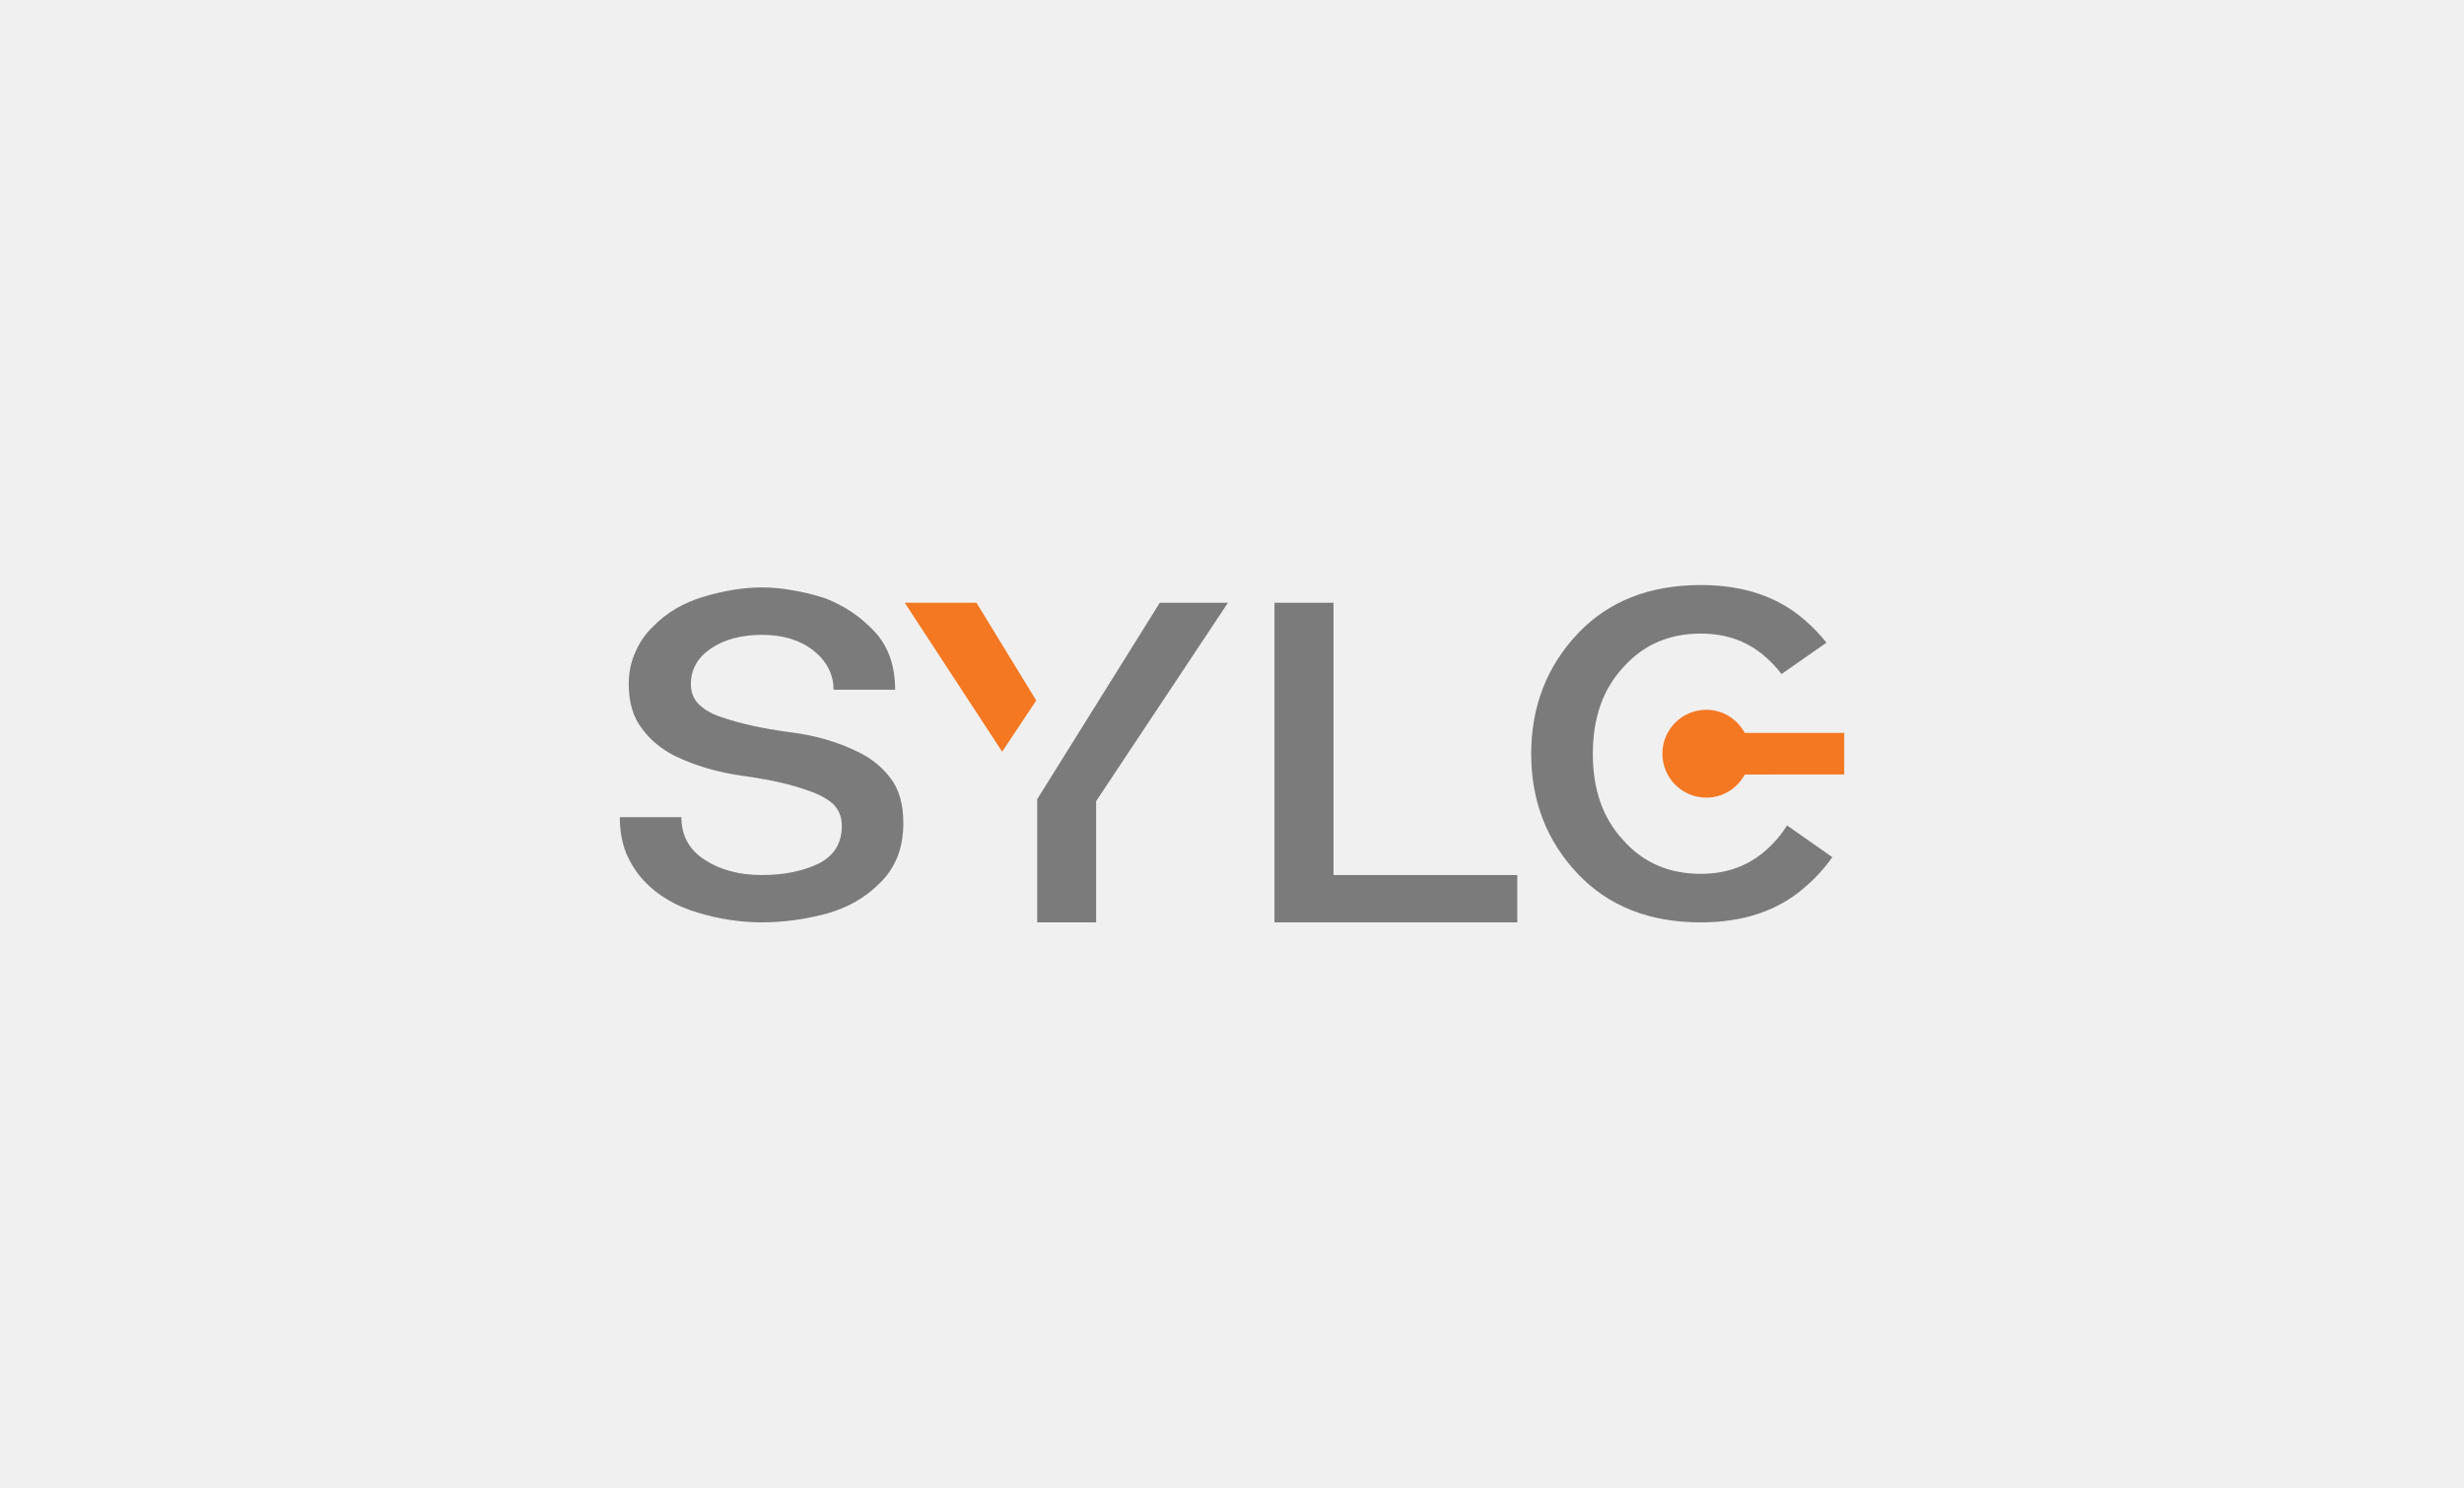
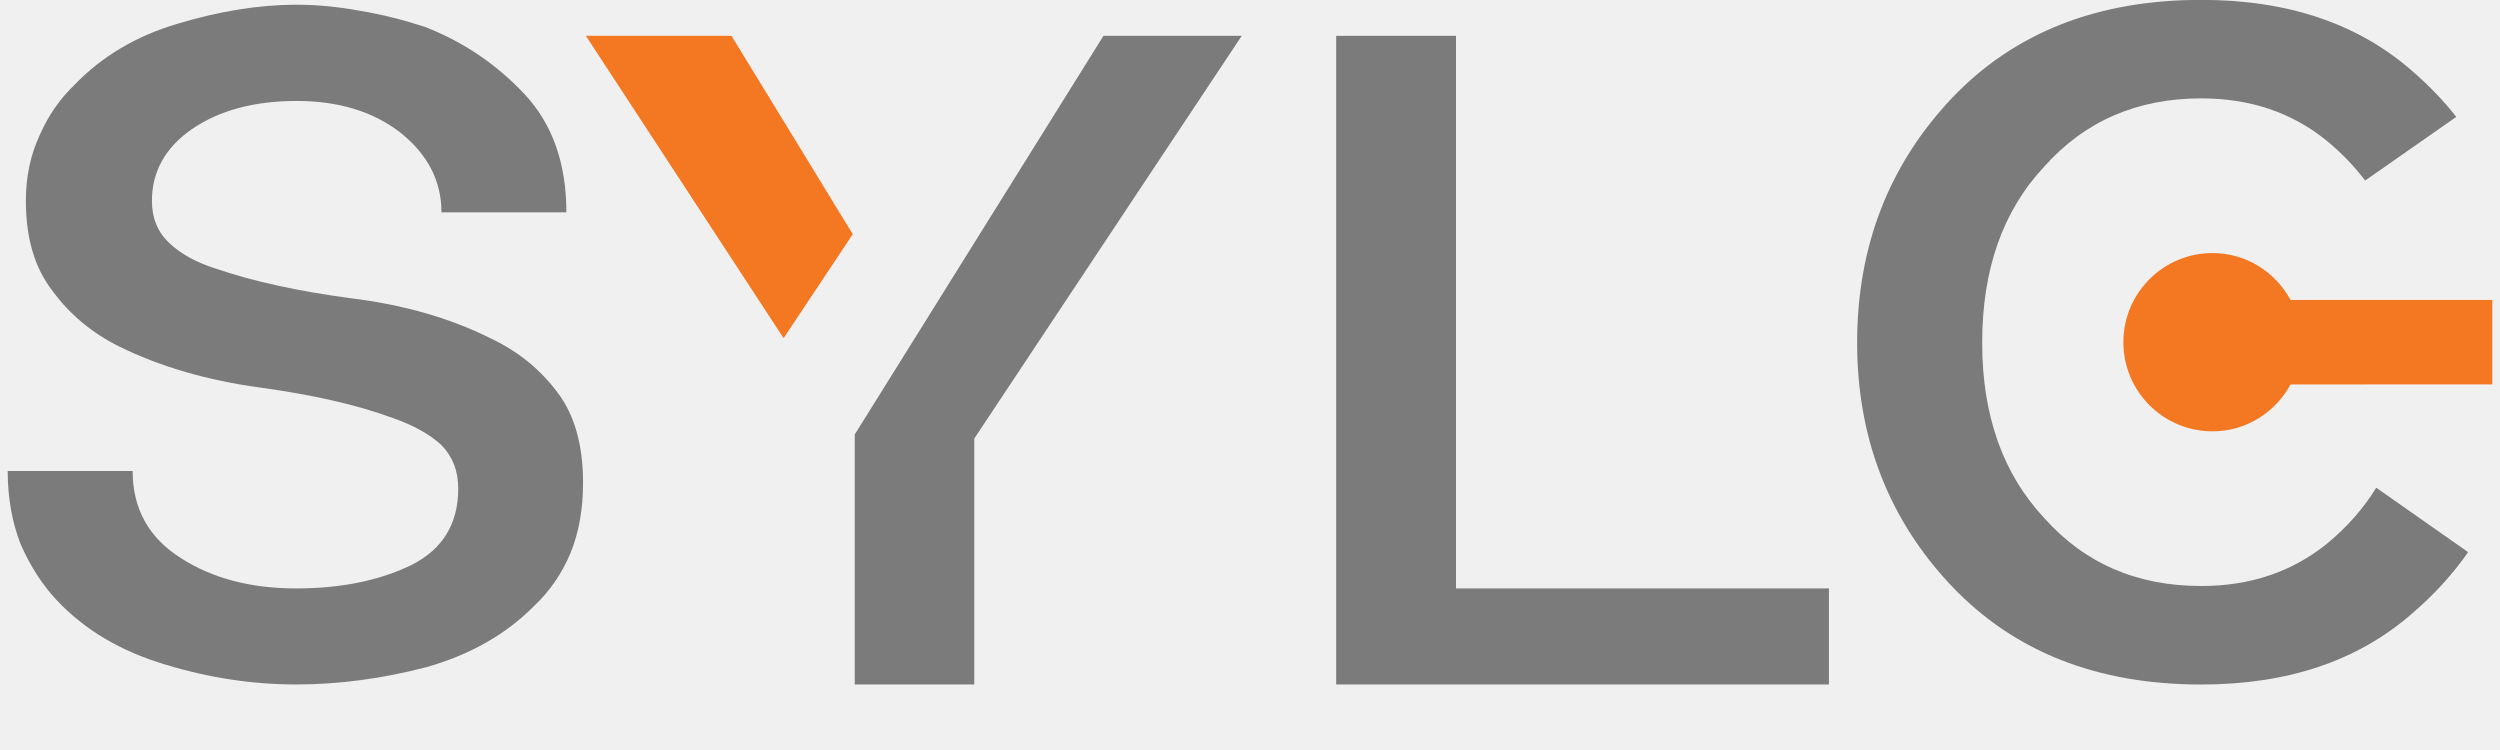
- <svg xmlns="http://www.w3.org/2000/svg" version="1.1" id="Layer_1" x="0px" y="0px" viewBox="0 0 4000 2416" style="enable-background:new 0 0 4000 2416;" xml:space="preserve">
+ <svg xmlns="http://www.w3.org/2000/svg" version="1.1" id="Layer_1" x="0px" y="0px" viewBox="1000 950 2000 600" style="enable-background:new 0 0 4000 2416;" xml:space="preserve">
  <style type="text/css">
	.st0{fill-rule:evenodd;clip-rule:evenodd;fill:#FFFFFF;}
	.st1{fill-rule:evenodd;clip-rule:evenodd;fill:#F47722;}
	.st2{fill-rule:evenodd;clip-rule:evenodd;fill:#7B7B7C;}
</style>
  <g>
    <polygon class="st2" points="2164.8,1420.74 2164.8,978.66 2068.95,978.66 2068.95,1420.74 2068.95,1497.58 2164.8,1497.58    2463.14,1497.58 2463.14,1420.74  " />
    <path class="st2" d="M1237.28,1030.77c33.37,0,60.91,8.26,82.99,25.27c22.03,17.6,32.89,38.88,32.89,63.82h99.95   c0-39.36-11.34-71.06-33.69-94.77c-22.46-23.87-48.82-41.63-79.44-53.57c-16.95-5.51-34.28-9.94-51.73-12.85   c-17.6-3.24-34.61-4.91-50.97-4.91c-29.98,0-61.83,5.18-95.04,15.17c-33.21,9.77-60.64,26.14-82.35,48.65   c-11.77,11.18-21.12,24.62-28.02,40.28c-7.35,15.77-11.18,33.21-11.18,52.81c0,29.97,7.18,54,21.44,72.2   c13.77,18.84,31.53,33.53,53.14,44.28c33.21,16.36,70.84,27.22,112.96,32.89c41.9,5.83,77.43,13.77,106.37,24.51   c16.2,5.67,29.22,12.85,38.56,21.55c8.74,8.91,13.44,20.36,13.44,34.77c0,28.13-12.52,48.65-37.63,61.24   c-25.54,12.36-56.33,18.63-92.13,18.63c-36.29,0-67.06-8.1-92.18-24.3c-25.7-16.25-38.55-39.52-38.55-69.66h-99.95   c0,22.03,3.67,41.47,10.26,58.32c7.67,17.6,17.28,32.62,29.05,45.14c22.35,23.76,51.3,40.88,86.93,51.46   c35.1,10.69,69.99,15.87,104.44,15.87c34.4,0,69.34-4.7,104.38-13.88c35.21-9.99,63.67-26.35,86.02-48.87   c12.53-11.77,22.2-25.87,29.1-42.23c6.7-16.36,10.1-35.05,10.1-56.32c0-30.19-6.75-54.38-20.52-72.41   c-13.61-18.2-31.38-32.78-53.3-43.14c-32.88-16.42-70.52-27.11-112.48-32.18c-41.96-5.67-77.76-13.45-107.13-23.54   c-15.77-4.91-28.35-11.77-37.7-20.68c-9.18-8.69-13.77-19.87-13.77-33.64c0-23.27,10.59-42.6,32.02-57.4   C1175.45,1038.27,1203.48,1030.77,1237.28,1030.77L1237.28,1030.77z" />
    <path class="st2" d="M1882.77,978.66l-118.63,190.13l-31.1,49.87l-49.25,78.92v200h95.63v-196.72   c106.71-160.71,178.04-268.32,213.99-322.21H1882.77z" />
    <polygon class="st1" points="1585.19,978.66 1468.71,978.66 1626.87,1220.51 1682.22,1137.36  " />
    <g>
      <path class="st2" d="M2974.51,1391.71c-12.69,18.19-27.85,34.67-45.47,49.64c-43.2,37.51-99.09,56.27-168.05,56.27    c-83.17,0-149.67-26.15-199.69-78.81c-50.21-53.05-75.59-118.22-75.59-194.58c0-77.11,25.39-142.28,75.59-195.52    c50.02-52.67,116.52-78.81,199.69-78.81c68.96,0,124.85,18.76,168.05,56.27c13.45,11.56,25.58,24.06,36,37.32l-72.94,50.96    c-8.72-11.56-18.95-22.17-30.69-31.83c-28.04-22.74-61.39-33.91-100.41-33.91c-51.34,0-93.21,18.19-125.61,54.56    c-33.34,35.62-49.64,82.6-49.64,140.96c0,57.6,16.29,104.58,49.64,140.2c32.4,36.38,74.27,54.37,125.61,54.37    c39.03,0,72.37-11.18,100.41-33.72c15.91-13.07,29.18-28.04,39.6-44.9L2974.51,1391.71z" />
      <path class="st1" d="M2993.83,1189.96l-161.39,0.01c-12.07-22.24-35.35-37.52-62.43-37.52c-39.38,0-71.31,31.93-71.31,71.31    c0,39.38,31.93,71.31,71.31,71.31c27.09,0,50.36-15.28,62.43-37.52l161.39-0.01V1189.96z" />
    </g>
  </g>
</svg>
